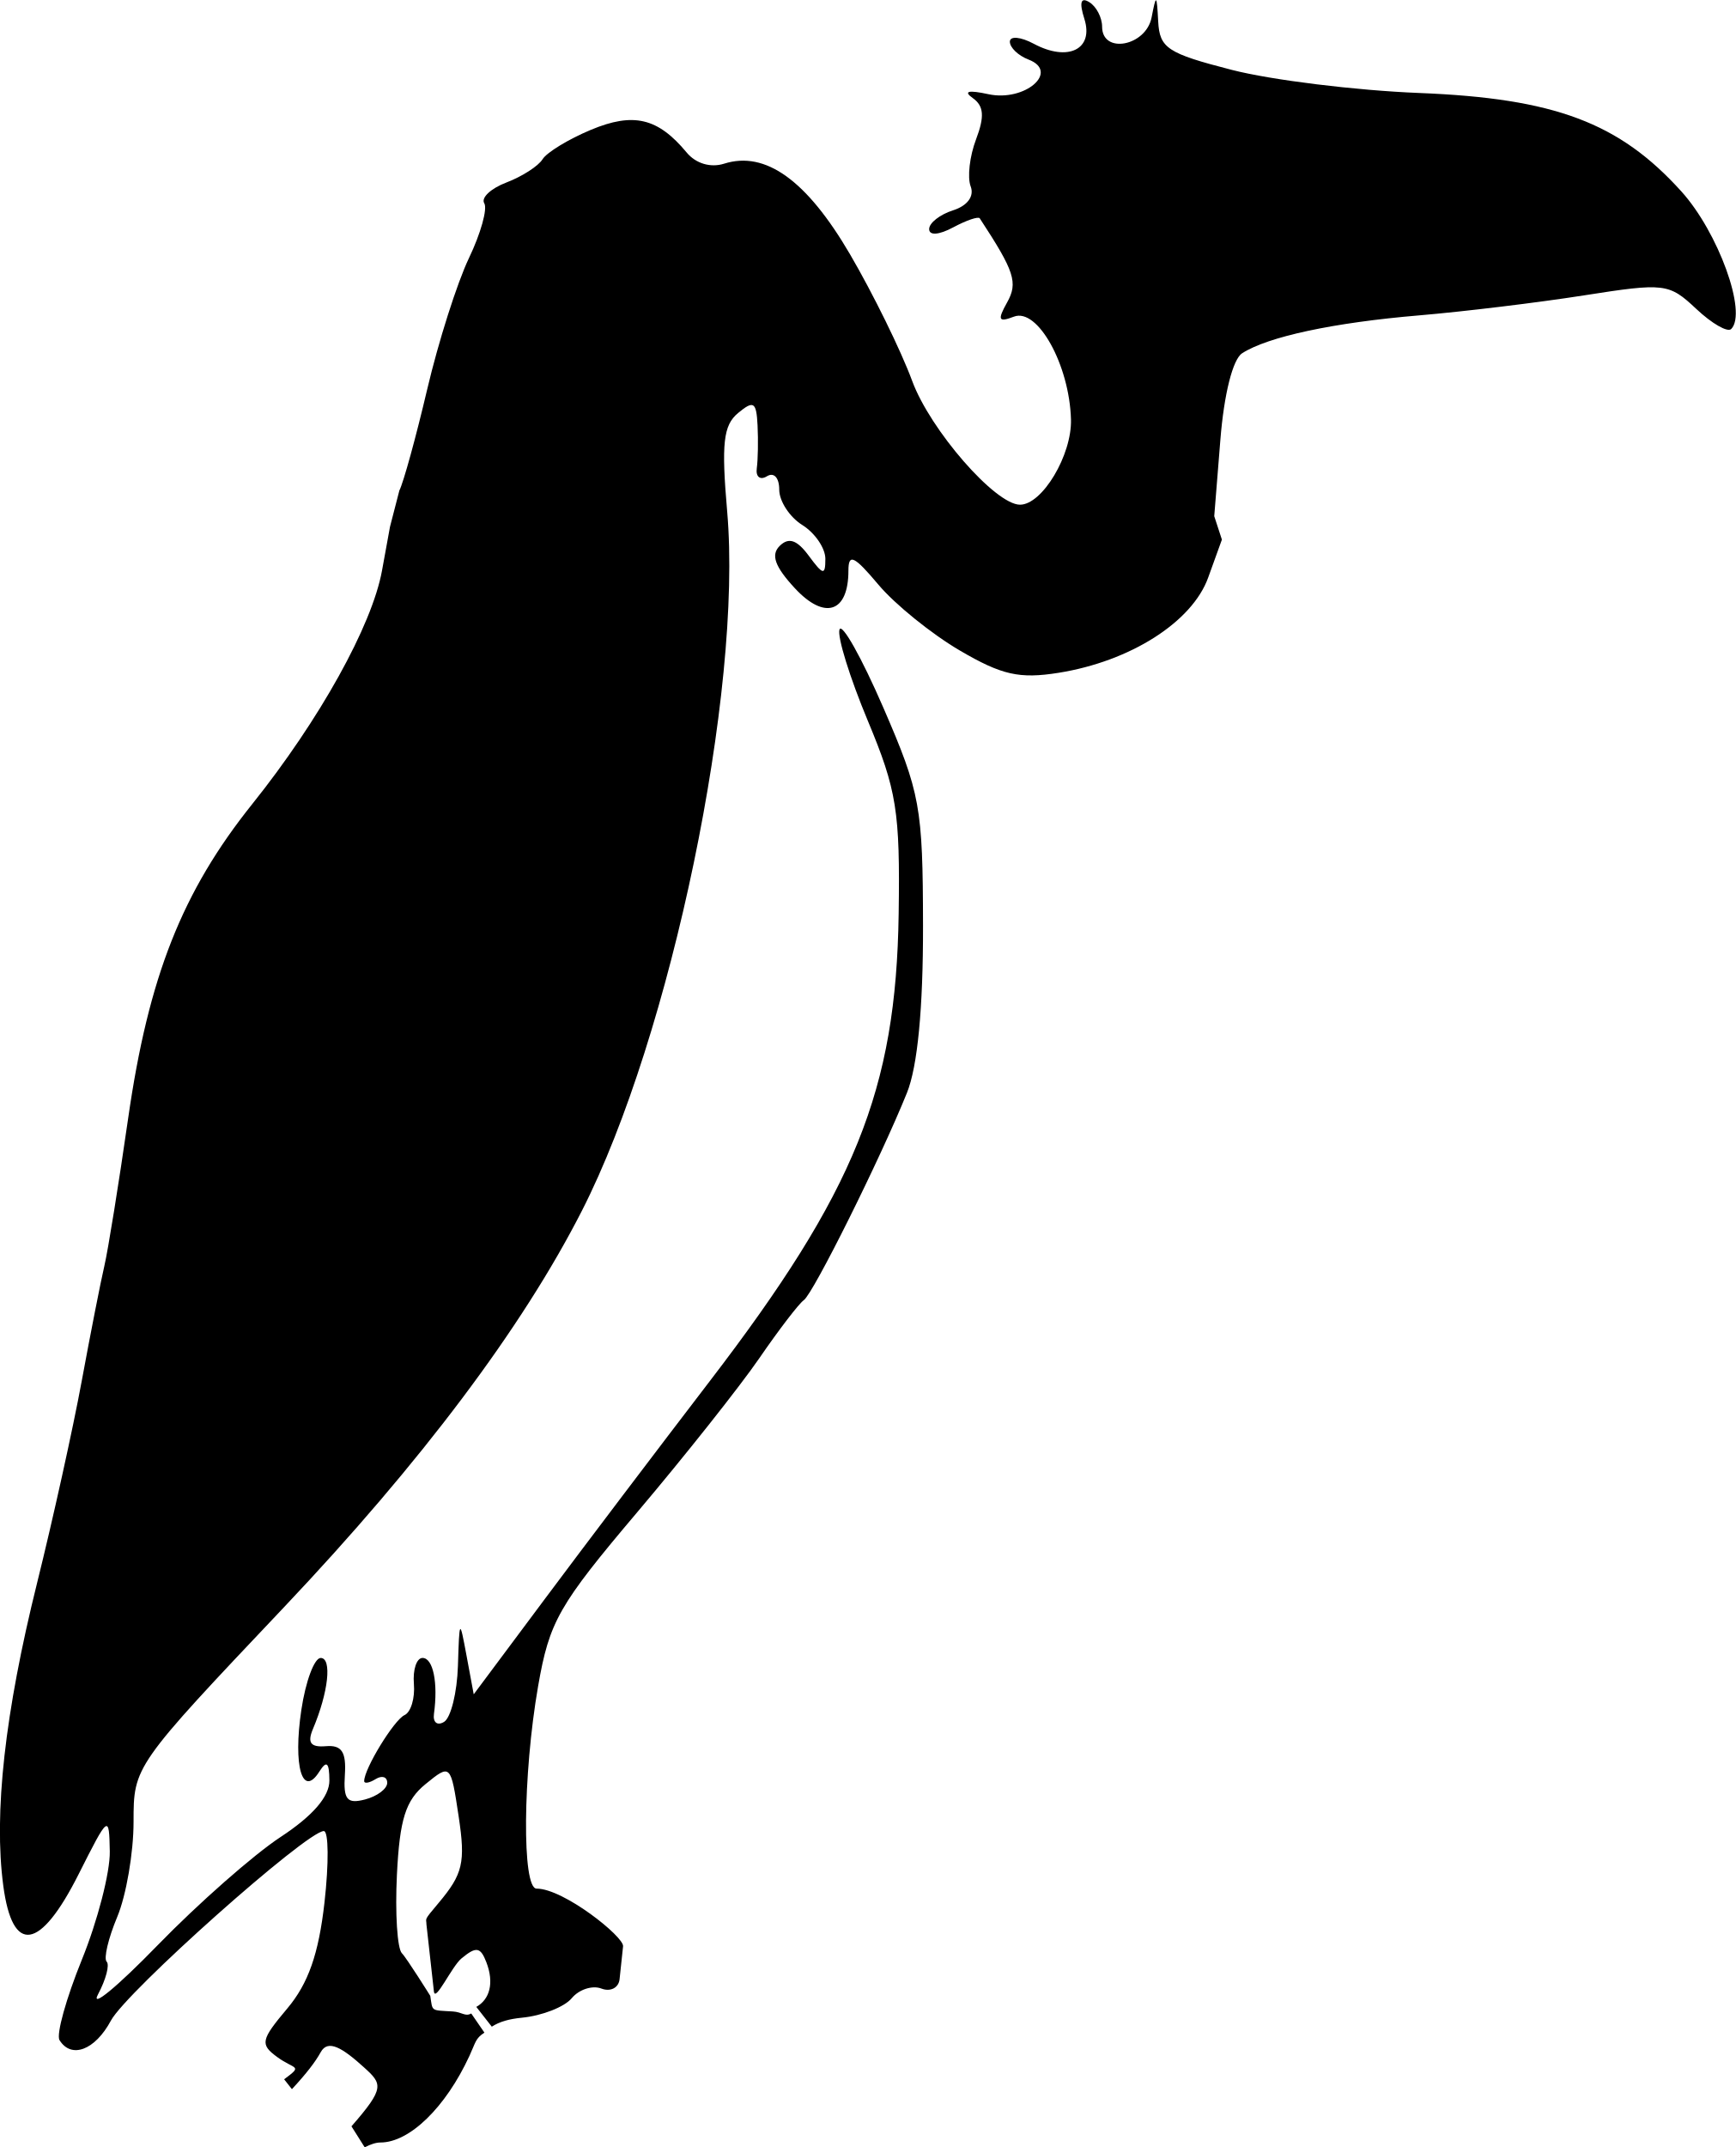
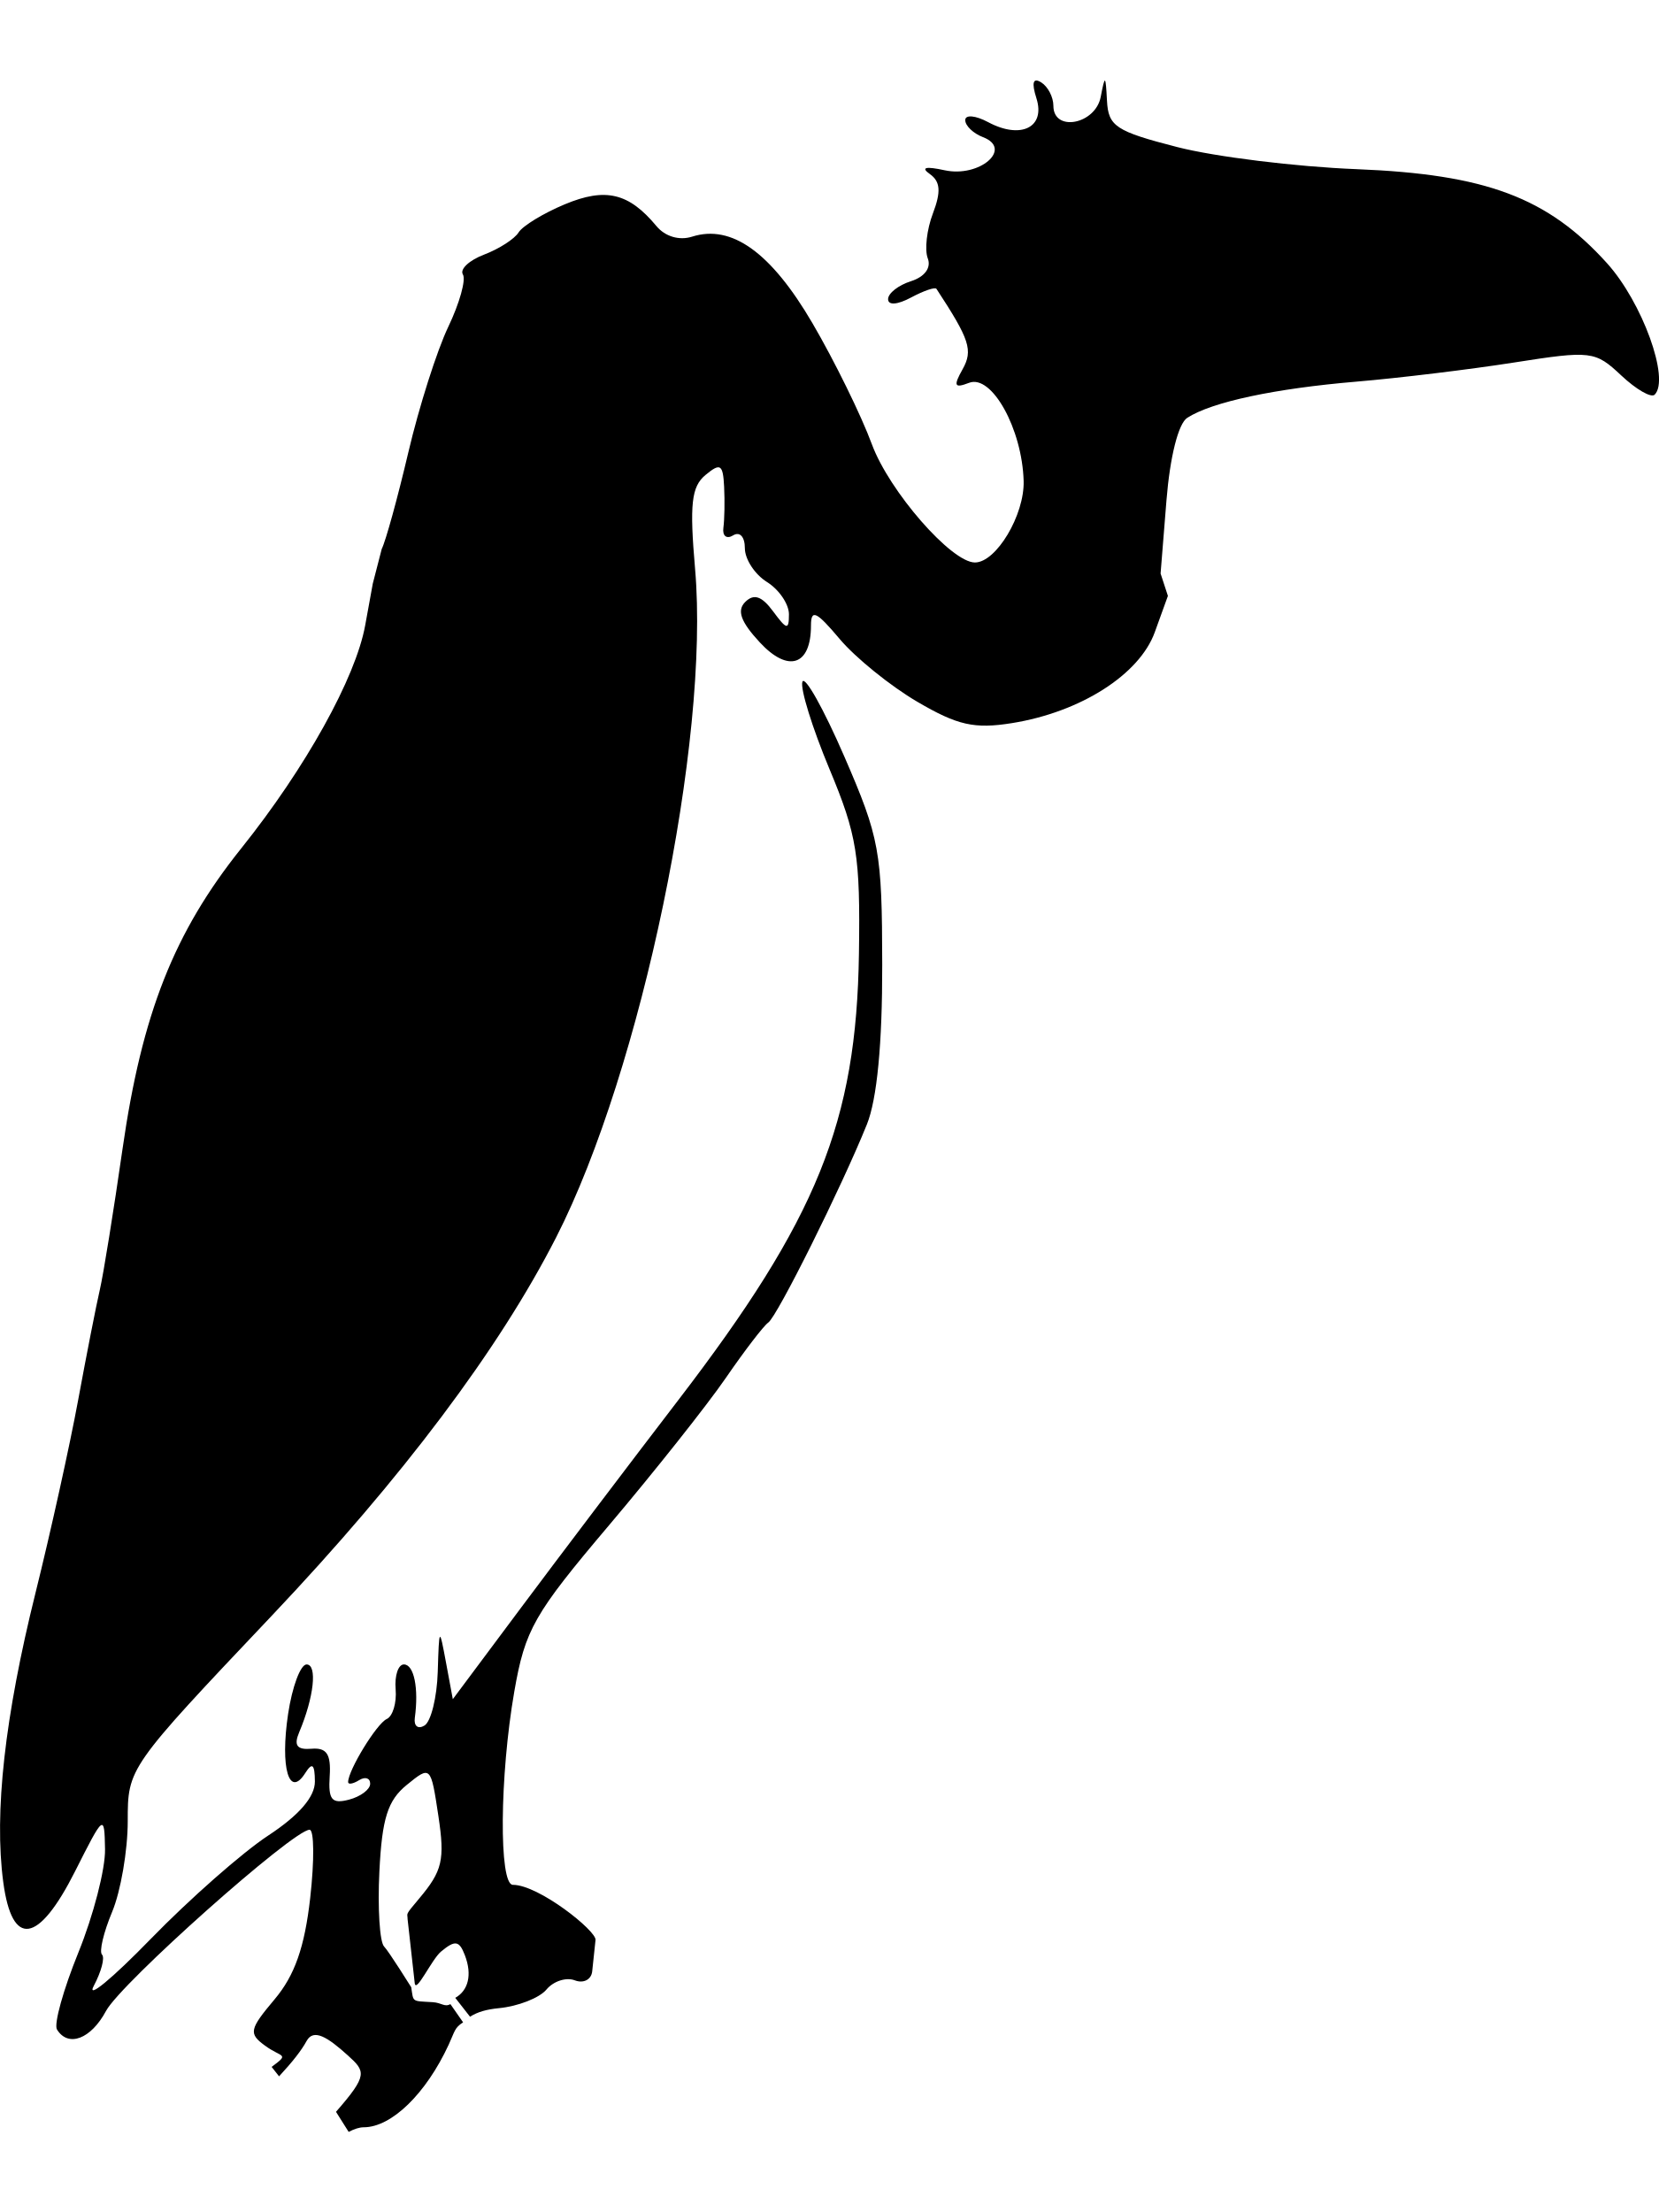
- <svg xmlns="http://www.w3.org/2000/svg" id="svg13095" viewBox="0 0 76.396 94.465" version="1.1">
-   <g id="layer1" transform="translate(-125.33 -510.84)">
-     <flowRoot id="flowRoot5209" xml:space="preserve" style="font-size:40px;font-family:Sans;letter-spacing:0px;line-height:125%;word-spacing:0px;fill:#000000" transform="translate(-435.45 -151.2)">
-       <flowRegion id="flowRegion5211">
-         <rect id="rect5213" y="42.21" width="123.24" x="-62.629" height="86.873" />
-       </flowRegion>
-       <flowPara id="flowPara5215">rhetorical raptorrhetorical raptorR</flowPara>
-     </flowRoot>
-     <path id="path7127" style="fill:#000000" d="m146.07 599.43c-0.27 0.152-0.397-0.064-0.818-0.089-0.977-0.059-0.878 0.015-0.985-0.686 0 0-1.044-1.671-1.249-1.875-0.204-0.204-0.303-1.76-0.219-3.457 0.121-2.443 0.383-3.273 1.26-3.986 1.102-0.897 1.108-0.891 1.458 1.431 0.305 2.022 0.187 2.527-0.888 3.804-0.682 0.81-0.53 0.644-0.53 0.948l0.328 2.942c0.056 0.498 0.782-1.095 1.212-1.453 0.647-0.537 0.837-0.508 1.097 0.169 0.347 0.905 0.153 1.628-0.443 1.963l0.681 0.87c0.345-0.223 0.767-0.34 1.329-0.395 0.884-0.086 1.87-0.472 2.19-0.858 0.32-0.386 0.908-0.577 1.306-0.424 0.398 0.153 0.758-0.032 0.799-0.411 0.041-0.379 0.11-1.031 0.154-1.45 0.043-0.419-2.614-2.537-3.807-2.537-0.648 0-0.61-5.013 0.067-8.902 0.497-2.857 0.903-3.568 4.359-7.653 2.096-2.477 4.517-5.531 5.381-6.787 0.863-1.256 1.743-2.403 1.954-2.549 0.416-0.287 3.374-6.231 4.54-9.122 0.468-1.161 0.713-3.709 0.707-7.358-0.008-5.228-0.119-5.836-1.747-9.59-0.956-2.204-1.824-3.75-1.929-3.436-0.105 0.315 0.455 2.118 1.244 4.008 1.277 3.058 1.426 3.993 1.36 8.51-0.113 7.744-1.919 12.21-8.314 20.552-2.246 2.931-5.503 7.229-7.236 9.553l-3.152 4.225-0.314-1.688c-0.307-1.65-0.315-1.641-0.381 0.439-0.037 1.17-0.31 2.277-0.608 2.461-0.298 0.184-0.499 0.026-0.447-0.351 0.187-1.365-0.036-2.461-0.502-2.461-0.262 0-0.433 0.514-0.381 1.142 0.053 0.628-0.133 1.246-0.412 1.373-0.461 0.21-1.776 2.358-1.776 2.902 0 0.124 0.228 0.085 0.507-0.088 0.279-0.172 0.507-0.098 0.507 0.165 0 0.263-0.439 0.593-0.976 0.733-0.794 0.208-0.959 0.005-0.888-1.083 0.066-1.011-0.138-1.319-0.835-1.261-0.674 0.056-0.827-0.15-0.569-0.761 0.68-1.61 0.845-3.121 0.34-3.121-0.28 0-0.663 1.027-0.851 2.282-0.371 2.471 0.044 3.898 0.79 2.72 0.323-0.51 0.438-0.41 0.444 0.386 0.005 0.708-0.727 1.557-2.149 2.49-1.186 0.779-3.621 2.921-5.41 4.761s-2.97 2.812-2.623 2.16c0.347-0.652 0.517-1.298 0.379-1.437-0.138-0.138 0.071-1.025 0.466-1.97 0.395-0.945 0.718-2.824 0.718-4.175 0-2.455 0.005-2.463 6.627-9.456 6.032-6.371 10.474-12.281 13.104-17.435 3.923-7.69 7.08-22.878 6.395-30.767-0.26-2.992-0.171-3.795 0.479-4.334 0.686-0.569 0.806-0.493 0.858 0.542 0.033 0.662 0.018 1.512-0.034 1.889-0.052 0.377 0.15 0.535 0.447 0.351 0.308-0.19 0.541 0.064 0.541 0.588 0 0.508 0.457 1.208 1.015 1.557 0.558 0.349 1.015 1.018 1.015 1.488 0 0.739-0.098 0.722-0.727-0.131-0.521-0.706-0.884-0.83-1.282-0.439-0.4 0.394-0.214 0.913 0.666 1.863 1.313 1.416 2.358 1.074 2.358-0.773 0-0.773 0.249-0.657 1.322 0.619 0.727 0.864 2.336 2.165 3.575 2.891 1.852 1.085 2.626 1.26 4.356 0.984 3.157-0.505 5.873-2.233 6.579-4.186l0.605-1.674-0.337-1.031 0.27-3.362c0.161-2.012 0.546-3.541 0.958-3.806 1.132-0.73 4.024-1.349 7.792-1.667 1.954-0.165 5.215-0.56 7.248-0.879 3.56-0.558 3.742-0.536 4.946 0.594 0.687 0.646 1.379 1.044 1.538 0.885 0.715-0.715-0.568-4.255-2.194-6.055-2.735-3.027-5.574-4.093-11.538-4.33-2.791-0.111-6.502-0.568-8.246-1.016-2.833-0.727-3.179-0.955-3.241-2.134-0.062-1.195-0.09-1.212-0.289-0.178-0.245 1.27-2.179 1.635-2.179 0.411 0-0.402-0.253-0.887-0.562-1.078-0.378-0.234-0.45 0.006-0.219 0.734 0.425 1.339-0.719 1.903-2.224 1.097-0.582-0.311-1.055-0.353-1.055-0.093 0 0.259 0.368 0.612 0.818 0.785 1.393 0.534-0.157 1.873-1.764 1.525-0.883-0.191-1.115-0.132-0.683 0.174 0.486 0.345 0.522 0.81 0.141 1.813-0.282 0.742-0.389 1.673-0.237 2.069 0.167 0.435-0.14 0.852-0.775 1.054-0.578 0.184-1.052 0.555-1.052 0.825 0 0.292 0.428 0.262 1.058-0.075 0.582-0.312 1.108-0.491 1.169-0.398 1.533 2.338 1.692 2.829 1.202 3.704-0.432 0.773-0.379 0.883 0.302 0.622 1.042-0.4 2.443 2.122 2.511 4.521 0.044 1.566-1.263 3.753-2.243 3.753-1.086 0-3.948-3.283-4.745-5.443-0.491-1.332-1.723-3.842-2.738-5.577-1.904-3.256-3.72-4.562-5.541-3.984-0.594 0.188-1.243-0.005-1.645-0.489-1.268-1.528-2.344-1.783-4.219-1-0.983 0.411-1.939 0.993-2.125 1.293-0.186 0.301-0.9 0.76-1.588 1.022-0.687 0.261-1.128 0.673-0.978 0.915 0.149 0.242-0.154 1.327-0.673 2.411-0.52 1.085-1.347 3.685-1.839 5.778-0.492 2.093-1.043 4.096-1.225 4.451l-0.412 1.595-0.351 1.925c-0.441 2.422-2.745 6.566-5.709 10.271-3.092 3.864-4.569 7.603-5.464 13.832-0.413 2.873-0.884 5.795-1.047 6.493-0.163 0.698-0.612 2.981-0.998 5.074-0.386 2.093-1.27 6.09-1.964 8.88-1.419 5.703-1.912 10.128-1.486 13.321 0.406 3.04 1.619 2.854 3.313-0.507 1.323-2.624 1.343-2.639 1.374-1.005 0.017 0.913-0.536 3.054-1.228 4.758s-1.136 3.298-0.985 3.542c0.518 0.839 1.566 0.441 2.262-0.858 0.684-1.278 8.619-8.34 9.371-8.34 0.211 0 0.224 1.414 0.029 3.141-0.256 2.267-0.712 3.565-1.637 4.665-1.168 1.388-1.207 1.578-0.442 2.138 0.776 0.568 1.155 0.346 0.303 0.978l0.343 0.434c0.638-0.688 1.034-1.202 1.267-1.627 0.321-0.585 0.962-0.185 1.901 0.665 0.813 0.735 0.931 0.904-0.548 2.597l0.583 0.924c0.265-0.137 0.499-0.212 0.691-0.212 1.282 0 2.87-1.543 3.916-3.806 0.286-0.619 0.261-0.767 0.662-1.028" />
-   </g>
+ <svg xmlns="http://www.w3.org/2000/svg" version="1.1" id="svg13095" x="0px" y="0px" width="216px" height="288px" viewBox="0 0 216 288" enable-background="new 0 0 216 288" xml:space="preserve">
+   <g id="flowRoot5209" transform="translate(-435.45 -151.2)">
+ </g>
+   <path d="M209.227,34.265c-7.731-8.559-15.76-11.571-32.621-12.241c-7.892-0.313-18.384-1.606-23.315-2.872  c-8.009-2.056-8.988-2.7-9.163-6.034c-0.176-3.378-0.254-3.426-0.816-0.504c-0.691,3.592-6.162,4.622-6.162,1.161  c0-1.137-0.715-2.509-1.588-3.049c-1.069-0.661-1.271,0.017-0.619,2.075c1.202,3.786-2.031,5.38-6.289,3.102  c-1.645-0.88-2.981-0.999-2.981-0.264c0,0.732,1.041,1.731,2.313,2.219c3.938,1.511-0.443,5.296-4.988,4.311  c-2.495-0.541-3.152-0.374-1.933,0.492c1.374,0.975,1.477,2.291,0.399,5.125c-0.798,2.098-1.1,4.73-0.67,5.849  c0.473,1.23-0.395,2.408-2.191,2.979c-1.636,0.52-2.975,1.569-2.975,2.333c0,0.827,1.211,0.741,2.993-0.213  c1.646-0.881,3.132-1.388,3.304-1.126c4.334,6.611,4.785,7.998,3.4,10.473c-1.223,2.184-1.07,2.498,0.854,1.76  c2.945-1.131,6.905,6,7.098,12.782c0.125,4.427-3.57,10.612-6.342,10.612c-3.072,0-11.164-9.283-13.416-15.39  c-1.389-3.767-4.872-10.862-7.74-15.768c-5.383-9.208-10.518-12.899-15.667-11.265c-1.678,0.533-3.514-0.014-4.651-1.383  c-3.586-4.321-6.627-5.042-11.93-2.827c-2.779,1.161-5.483,2.807-6.008,3.656c-0.525,0.85-2.545,2.15-4.489,2.889  c-1.944,0.739-3.188,1.903-2.766,2.586s-0.434,3.751-1.903,6.818s-3.809,10.417-5.199,16.336c-1.391,5.918-2.95,11.581-3.464,12.583  l-1.164,4.511l-0.992,5.442c-1.248,6.849-7.76,18.565-16.142,29.04c-8.741,10.923-12.917,21.496-15.448,39.108  c-1.167,8.123-2.499,16.385-2.959,18.357c-0.46,1.973-1.729,8.43-2.82,14.348s-3.59,17.217-5.552,25.107  c-4.011,16.125-5.407,28.636-4.201,37.664c1.148,8.594,4.577,8.068,9.367-1.436c3.74-7.42,3.798-7.462,3.884-2.841  c0.048,2.581-1.515,8.634-3.473,13.452s-3.211,9.326-2.785,10.016c1.466,2.371,4.428,1.248,6.394-2.426  c1.935-3.614,24.37-23.581,26.496-23.581c0.597,0,0.633,3.997,0.081,8.882c-0.725,6.408-2.014,10.08-4.629,13.188  c-3.302,3.925-3.413,4.462-1.25,6.044c2.195,1.604,3.265,0.977,0.857,2.764l0.97,1.227c1.804-1.945,2.924-3.398,3.583-4.6  c0.906-1.653,2.719-0.524,5.375,1.88c2.297,2.079,2.631,2.557-1.548,7.341l1.649,2.613c0.749-0.389,1.411-0.6,1.954-0.6  c3.626,0,8.115-4.363,11.072-10.762c0.809-1.75,0.739-2.17,1.873-2.904l-1.653-2.371c-0.762,0.429-1.122-0.181-2.313-0.253  c-2.762-0.165-2.482,0.043-2.784-1.939c0,0-2.953-4.725-3.531-5.302c-0.578-0.578-0.856-4.977-0.618-9.775  c0.342-6.906,1.083-9.253,3.561-11.268c3.116-2.535,3.133-2.519,4.122,4.046c0.861,5.717,0.528,7.144-2.511,10.755  c-1.927,2.291-1.498,1.822-1.498,2.682l0.928,8.318c0.157,1.407,2.21-3.097,3.428-4.107c1.83-1.518,2.368-1.436,3.101,0.478  c0.982,2.56,0.434,4.602-1.251,5.55l1.924,2.459c0.974-0.631,2.169-0.961,3.756-1.115c2.5-0.242,5.287-1.334,6.193-2.426  c0.906-1.091,2.568-1.631,3.694-1.198s2.143-0.091,2.26-1.161c0.117-1.07,0.312-2.916,0.435-4.1  c0.122-1.184-7.392-7.174-10.763-7.174c-1.833,0-1.726-14.175,0.188-25.17c1.407-8.077,2.553-10.09,12.326-21.639  c5.926-7.004,12.772-15.639,15.213-19.189c2.441-3.552,4.928-6.795,5.526-7.208c1.175-0.812,9.541-17.618,12.838-25.792  c1.324-3.283,2.017-10.488,2-20.804c-0.022-14.782-0.337-16.5-4.94-27.114c-2.703-6.232-5.158-10.604-5.455-9.714  c-0.296,0.89,1.286,5.989,3.516,11.332c3.609,8.646,4.033,11.291,3.847,24.061c-0.319,21.896-5.427,34.522-23.507,58.108  c-6.351,8.286-15.558,20.44-20.459,27.011l-8.911,11.945l-0.887-4.771c-0.868-4.666-0.892-4.639-1.076,1.241  c-0.104,3.307-0.878,6.438-1.72,6.959c-0.842,0.52-1.411,0.074-1.265-0.991c0.53-3.86-0.103-6.96-1.42-6.96  c-0.74,0-1.225,1.453-1.076,3.229c0.149,1.775-0.375,3.522-1.165,3.881c-1.303,0.594-5.021,6.668-5.021,8.205  c0,0.352,0.646,0.239,1.435-0.249c0.789-0.487,1.435-0.278,1.435,0.466c0,0.743-1.242,1.676-2.759,2.073  c-2.245,0.587-2.712,0.015-2.511-3.062c0.187-2.857-0.39-3.729-2.362-3.566c-1.905,0.158-2.339-0.423-1.609-2.152  c1.923-4.551,2.389-8.824,0.961-8.824c-0.792,0-1.875,2.904-2.407,6.453c-1.047,6.986,0.125,11.02,2.234,7.689  c0.915-1.443,1.239-1.16,1.256,1.091c0.014,2.003-2.057,4.402-6.076,7.042c-3.354,2.201-10.237,8.26-15.296,13.462  c-5.059,5.202-8.396,7.95-7.416,6.107c0.98-1.843,1.462-3.671,1.071-4.063c-0.391-0.391,0.202-2.896,1.319-5.569  c1.116-2.672,2.03-7.983,2.03-11.804c0-6.941,0.014-6.964,18.738-26.736c17.056-18.013,29.614-34.723,37.05-49.295  c11.092-21.741,20.018-64.685,18.082-86.99c-0.734-8.46-0.483-10.729,1.354-12.254c1.939-1.609,2.279-1.395,2.425,1.532  c0.094,1.873,0.05,4.276-0.096,5.342c-0.146,1.065,0.423,1.512,1.265,0.991c0.87-0.538,1.531,0.18,1.531,1.663  c0,1.435,1.291,3.416,2.87,4.401c1.578,0.985,2.869,2.878,2.869,4.206c0,2.09-0.276,2.04-2.056-0.371  c-1.472-1.995-2.5-2.347-3.624-1.241c-1.131,1.113-0.606,2.583,1.882,5.267c3.711,4.005,6.667,3.036,6.667-2.186  c0-2.186,0.704-1.856,3.738,1.75c2.057,2.443,6.604,6.122,10.107,8.174c5.234,3.068,7.426,3.563,12.314,2.781  c8.925-1.427,16.604-6.313,18.602-11.834l1.711-4.732l-0.953-2.916l0.764-9.507c0.457-5.688,1.544-10.011,2.707-10.761  c3.201-2.065,11.379-3.814,22.031-4.712c5.523-0.466,14.746-1.584,20.493-2.486c10.065-1.578,10.581-1.516,13.983,1.681  c1.943,1.825,3.9,2.952,4.349,2.503C217.451,49.364,213.824,39.354,209.227,34.265z" />
</svg>
